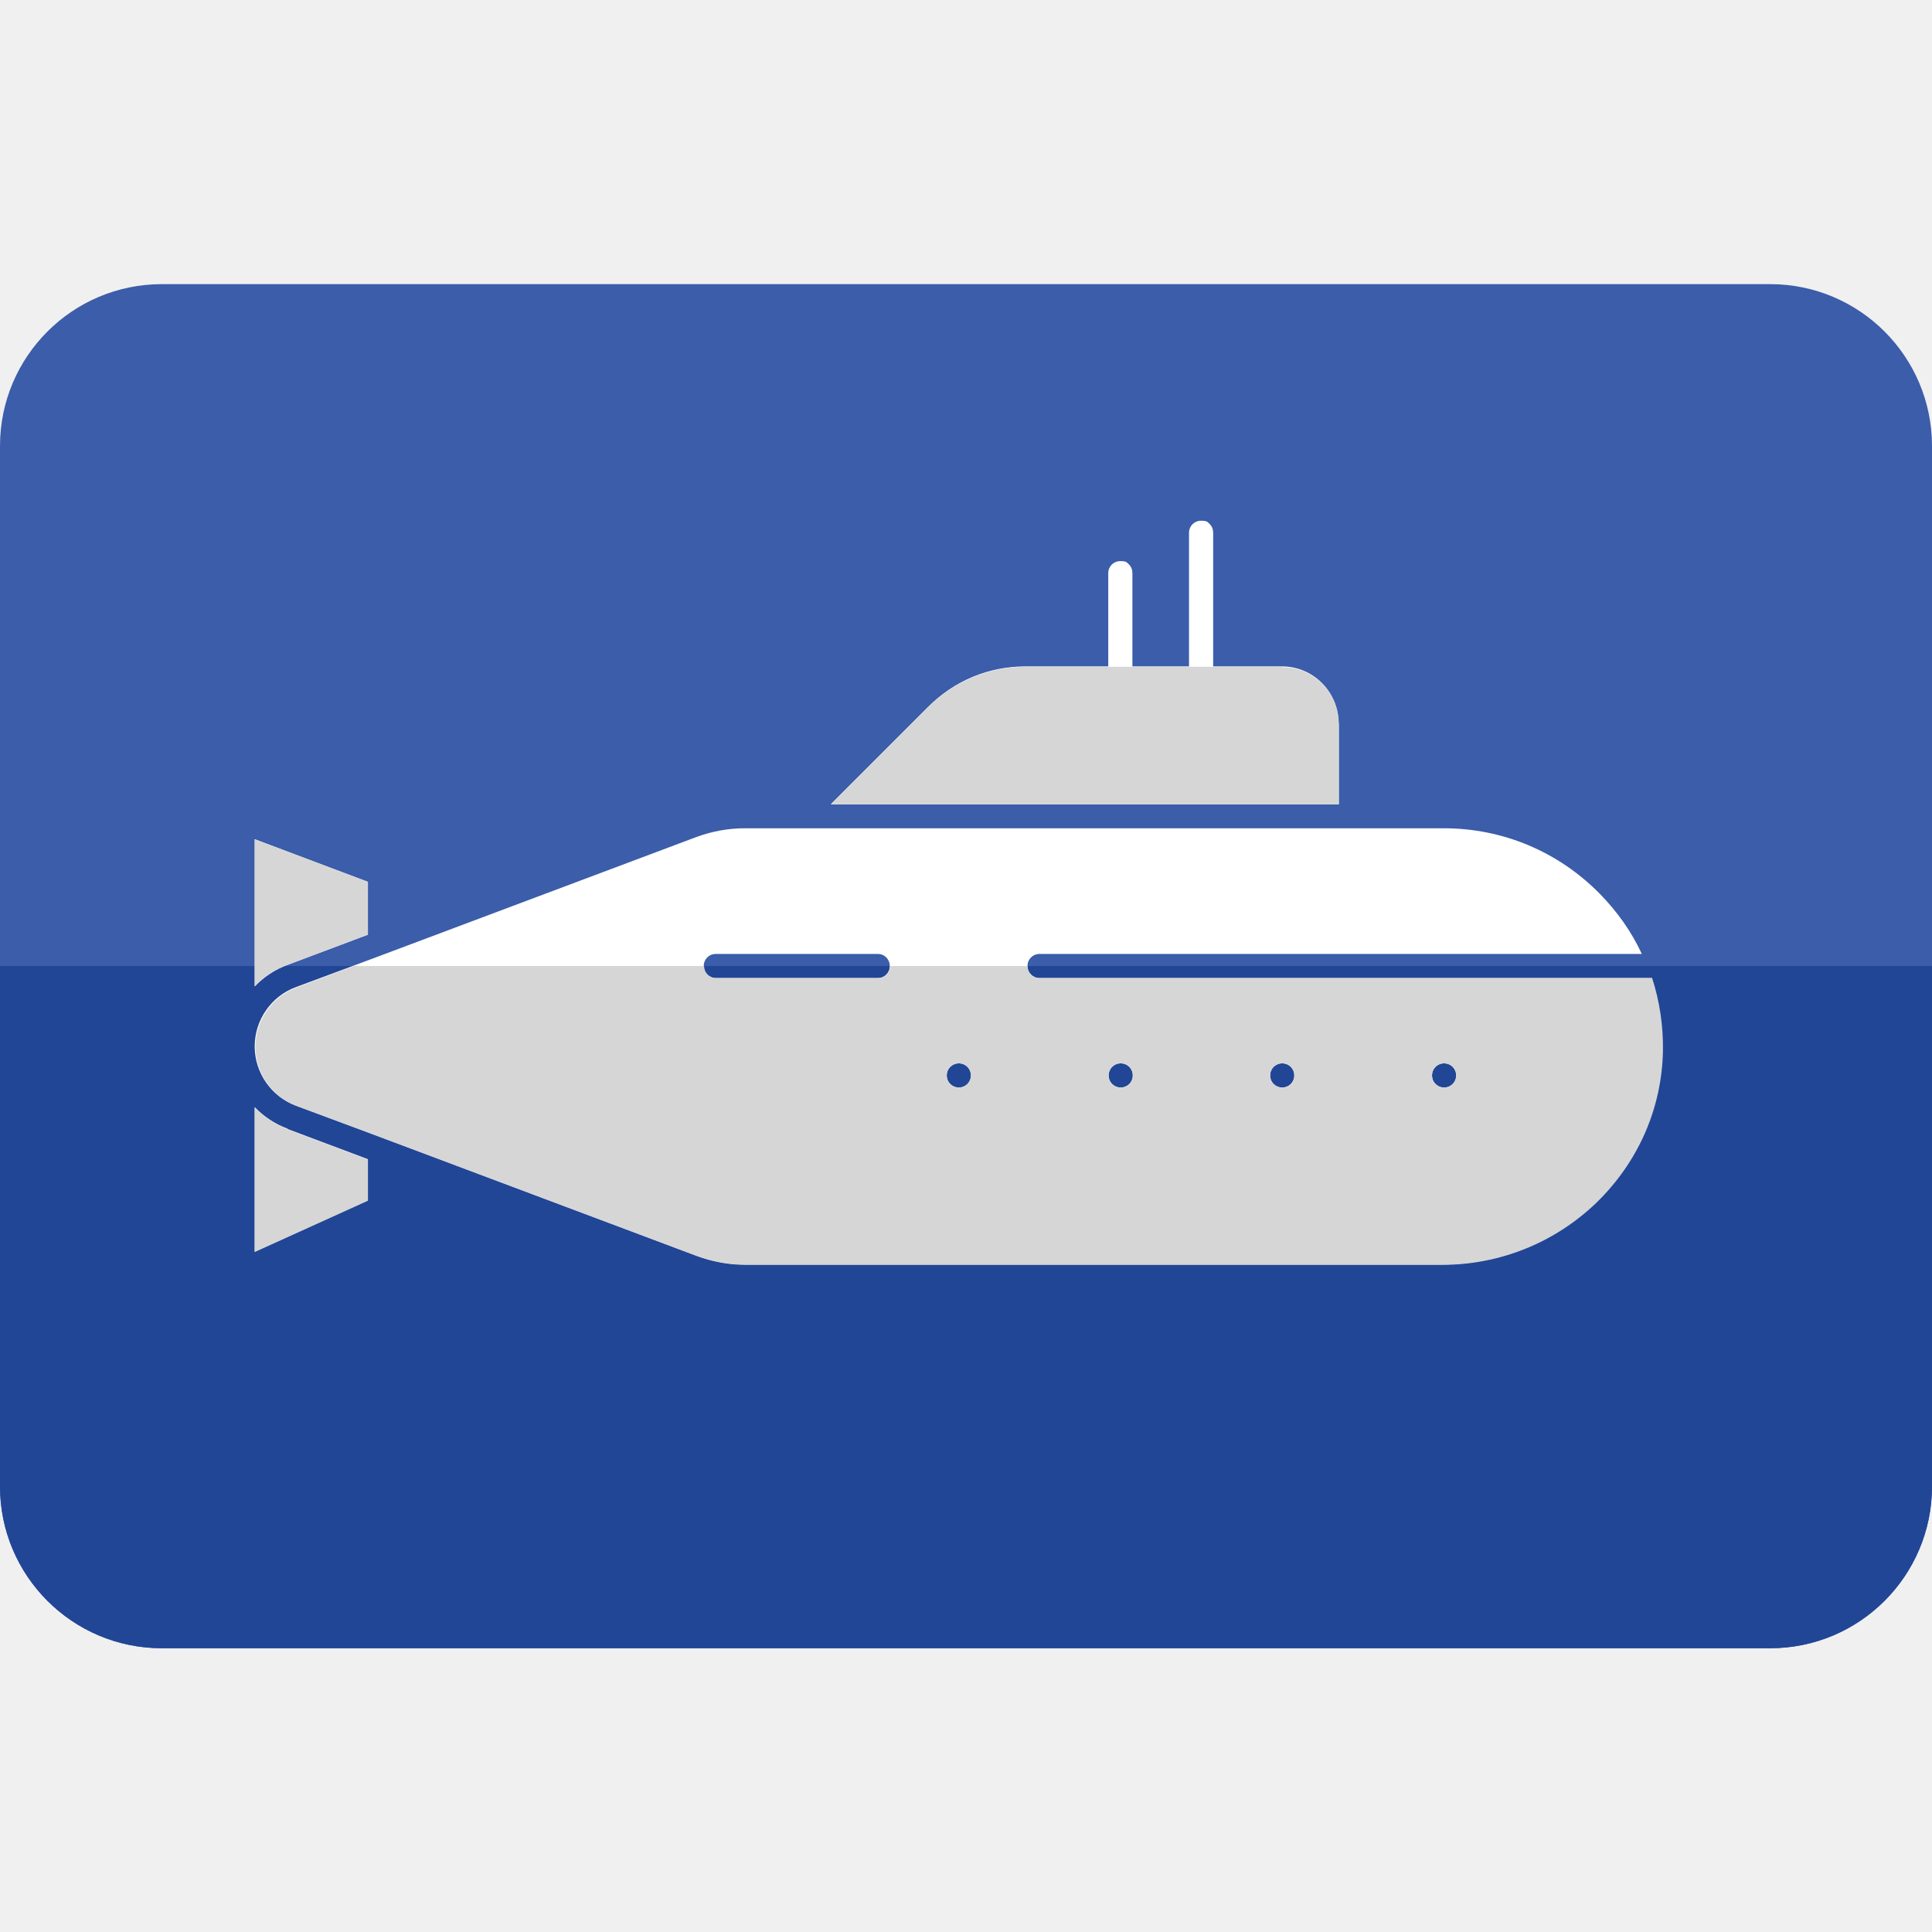
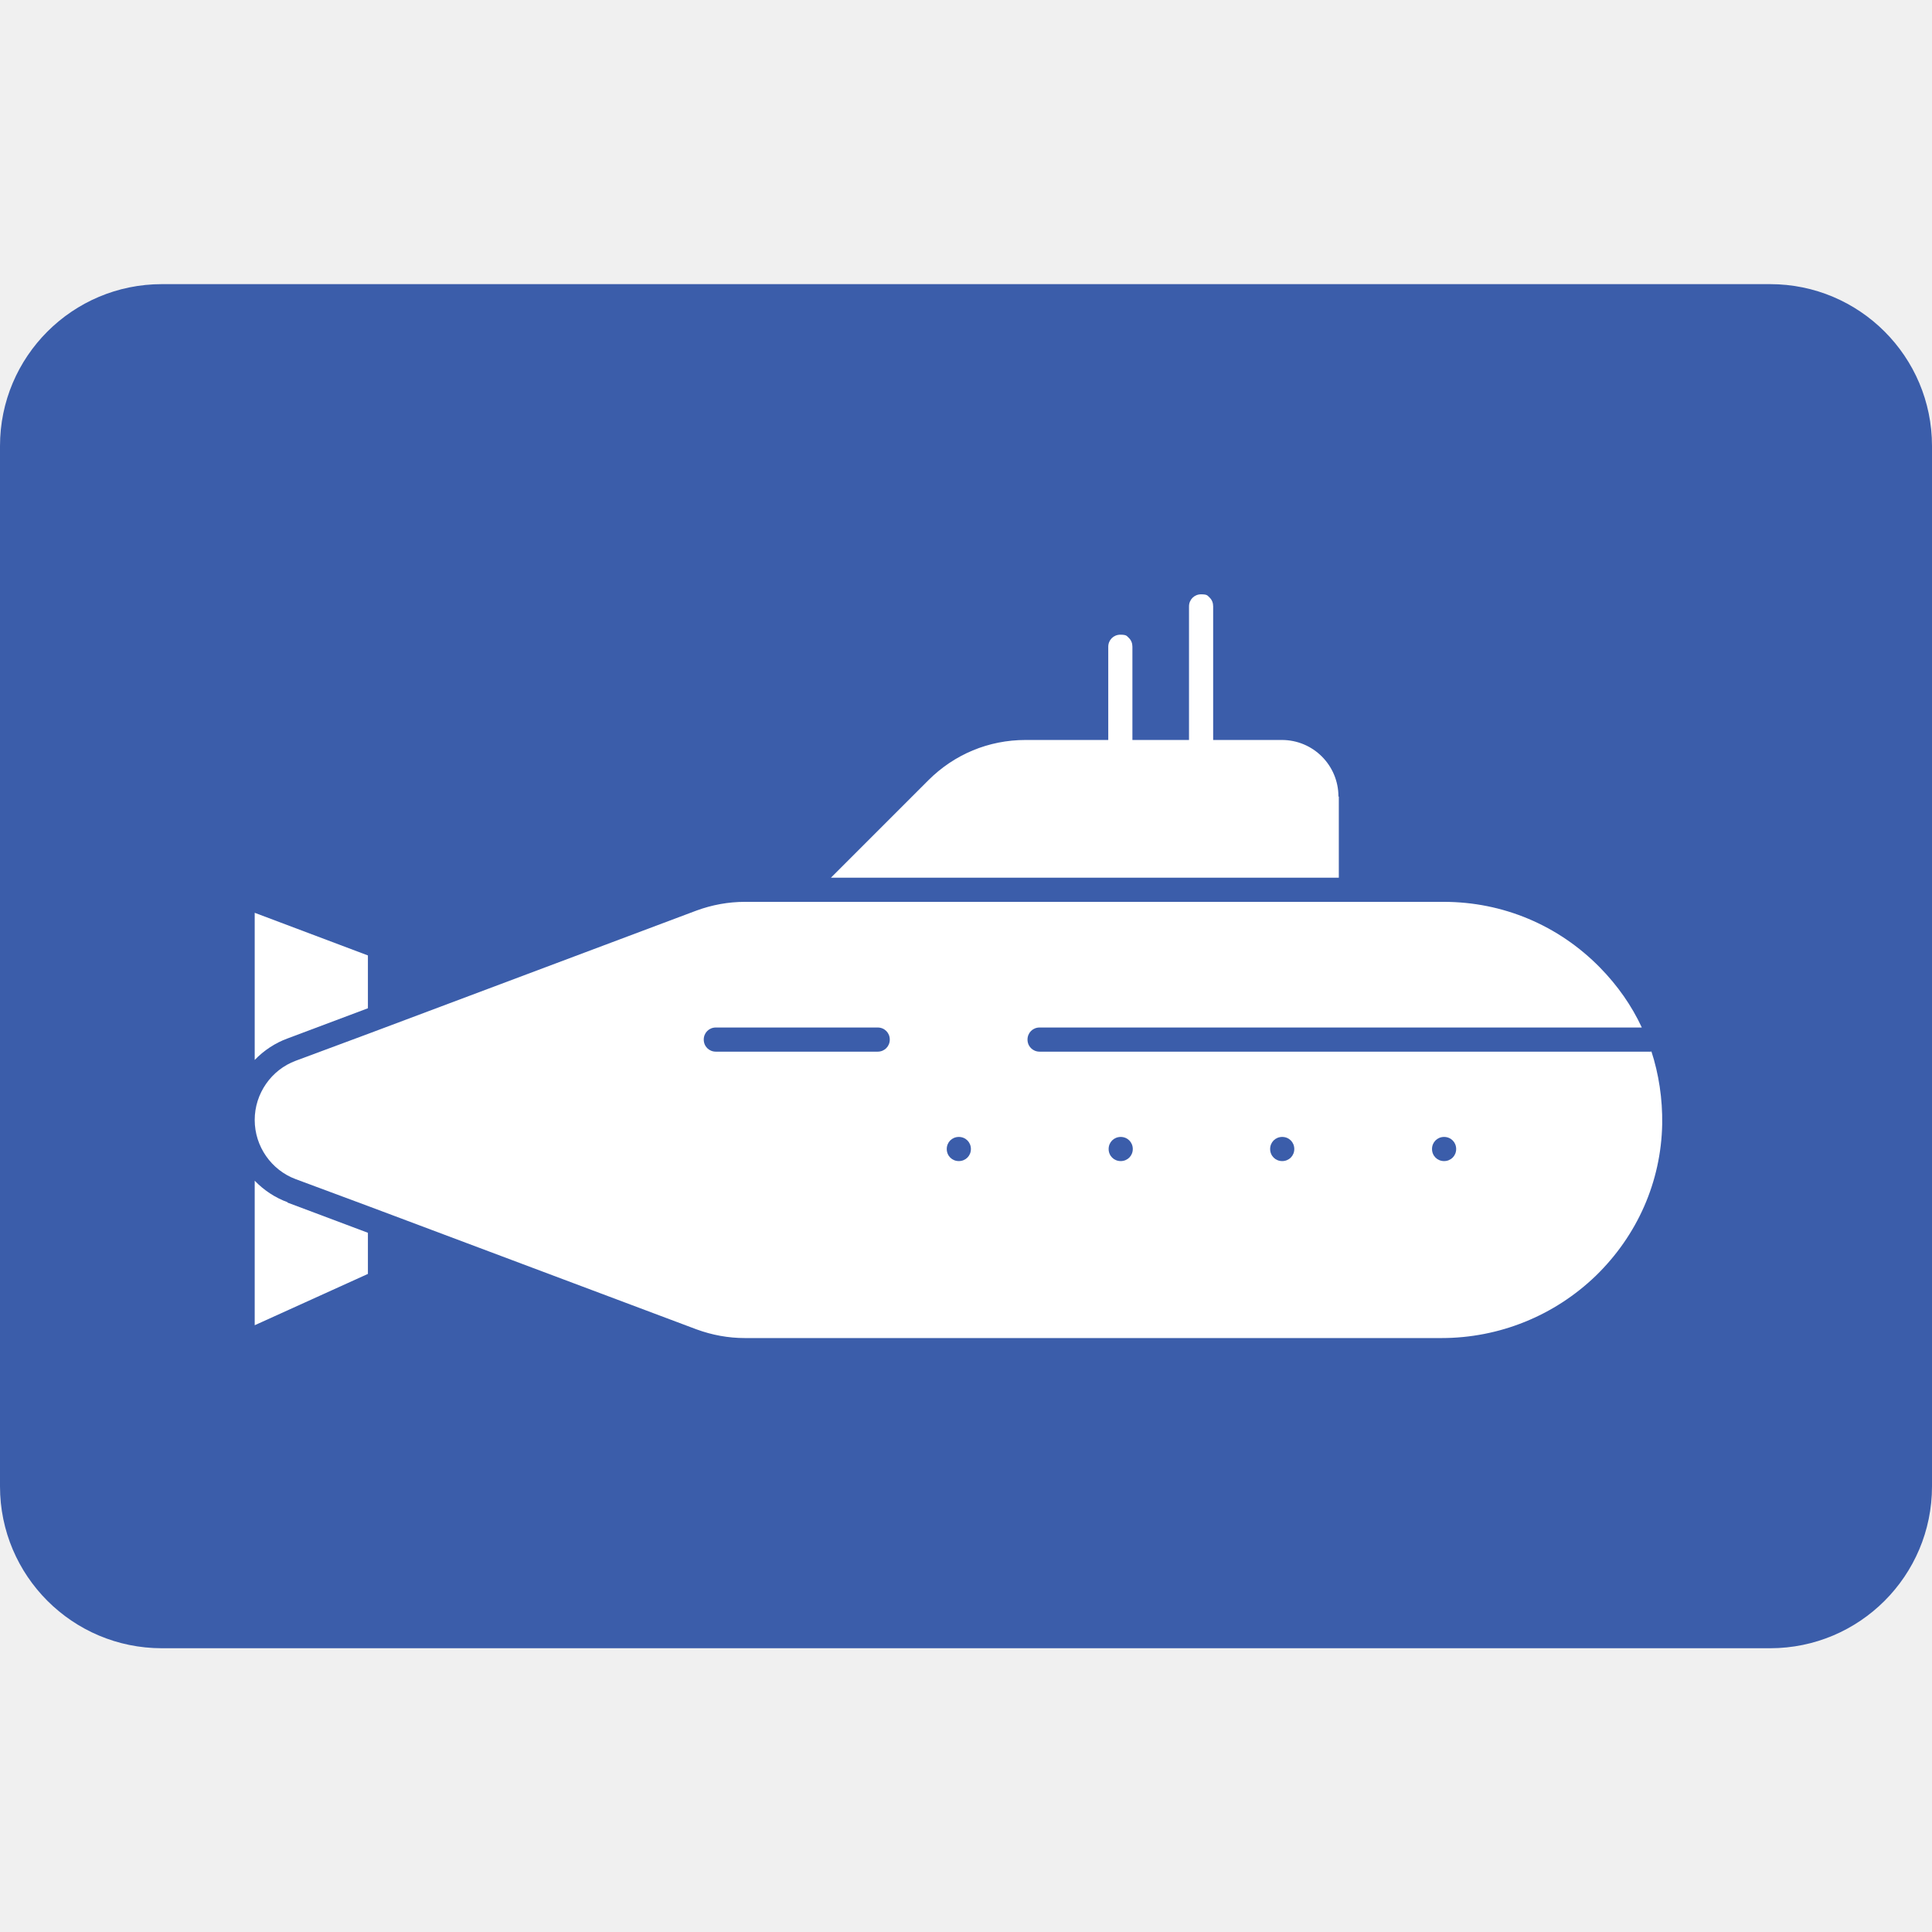
<svg xmlns="http://www.w3.org/2000/svg" version="1.1" viewBox="0 0 512 512">
  <defs>
    <style>
-       .cls-1 {
+       .st0 {
        fill: none;
      }

-       .cls-2 {
-         fill: #d6d6d6;
-       }
- 
-       .cls-3 {
-         fill: #214696;
-       }
- 
-       .cls-4 {
+       .st1 {
        fill: #3b5daa;
      }

-       .cls-5 {
+       .st2 {
        fill: #fff;
+       }
+ 
+       .st3 {
+         opacity: .5;
+       }
+ 
+       .st4 {
+         fill: red;
+       }
+ 
+       .st5 {
+         display: none;
      }
    </style>
  </defs>
-   <g>
-     <g id="Layer_1">
+   <g id="Layer_1">
+     <g id="SubBack">
+       <rect class="st1" y="75.3" width="512" height="361.5" rx="42.9" ry="42.9" />
+     </g>
+     <g id="Sub">
      <g>
-         <g id="SubBack">
-           <rect class="cls-4" y="75.3" width="512" height="361.5" rx="42.9" ry="42.9" />
-           <path class="cls-3" d="M0,256h512v137.9c0,23.7-19.2,42.9-42.9,42.9H42.9c-23.7,0-42.9-19.2-42.9-42.9v-137.9h0Z" />
+         <path class="st2" d="M354.8,211.2v21.4h-134.6l25.8-25.8c6.9-6.9,16-10.7,25.8-10.7h21.9v-24.7c0-1.8,1.4-3.2,3.2-3.2s1.7.4,2.3.9c.6.6.9,1.4.9,2.3v24.7h15v-35.4c0-1.8,1.4-3.2,3.2-3.2s1.7.4,2.3.9c.6.6.9,1.4.9,2.3v35.4h18.2c8.3,0,15,6.7,15,15h.1Z" />
+         <g>
+           <path class="st2" d="M76.2,275.2c-3.3,1.2-6.3,3.2-8.7,5.7v-39l30,11.3v14l-21.3,8Z" />
+           <path class="st2" d="M76.2,318.7l21.3,8v10.9l-30,13.6v-38.3c2.4,2.5,5.4,4.5,8.7,5.7h0Z" />
+           <path class="st0" d="M67.5,241.8h0" />
        </g>
-         <g id="Sub">
-           <g>
-             <path class="cls-5" d="M354.8,191.7v21.4h-134.6l25.8-25.8c6.9-6.9,16-10.7,25.8-10.7h21.9v-24.7c0-1.8,1.4-3.2,3.2-3.2s1.7.4,2.3.9c.6.6.9,1.4.9,2.3v24.7h15v-35.4c0-1.8,1.4-3.2,3.2-3.2s1.7.4,2.3.9c.6.6.9,1.4.9,2.3v35.4h18.2c8.3,0,15,6.7,15,15Z" />
-             <g>
-               <path class="cls-5" d="M76.2,255.7c-3.3,1.2-6.3,3.2-8.7,5.7v-39l30,11.3v14l-21.3,8Z" />
-               <path class="cls-5" d="M76.2,299.2l21.3,8v10.9l-30,13.6v-38.3c2.4,2.5,5.4,4.5,8.7,5.7Z" />
-               <path class="cls-1" d="M67.5,222.4h0" />
-             </g>
-             <path class="cls-5" d="M437.7,259.2h-162.2c-1.8,0-3.2-1.4-3.2-3.2s1.4-3.2,3.2-3.2h159.6c-2.7-5.8-6.4-11.1-11.1-15.9-11-11.2-25.7-17.4-41.4-17.4h-185.2c-4.4,0-8.7.8-12.8,2.3l-80.7,30.3-6.4,2.4-19.1,7.1h0s0,0,0,0c-6.5,2.4-10.9,8.7-10.9,15.7s4.4,13.3,10.9,15.7h0s0,0,0,0l19.1,7.1,6.4,2.4,80.7,30.3c4.1,1.5,8.4,2.3,12.8,2.3h184.6c15.3,0,29.9-5.9,40.9-16.5,11-10.7,17.3-24.9,17.6-40.2.1-6.7-.9-13.3-2.9-19.4ZM232.6,259.2h-42.9c-1.8,0-3.2-1.4-3.2-3.2s1.4-3.2,3.2-3.2h42.9c1.8,0,3.2,1.4,3.2,3.2s-1.4,3.2-3.2,3.2ZM254.1,288.2c-1.8,0-3.2-1.4-3.2-3.2s1.4-3.2,3.2-3.2,3.2,1.4,3.2,3.2-1.4,3.2-3.2,3.2ZM297,288.2c-1.8,0-3.2-1.4-3.2-3.2s1.4-3.2,3.2-3.2,3.2,1.4,3.2,3.2-1.4,3.2-3.2,3.2ZM339.8,288.2c-1.8,0-3.2-1.4-3.2-3.2s1.4-3.2,3.2-3.2,3.2,1.4,3.2,3.2-1.4,3.2-3.2,3.2ZM382.7,288.2c-1.8,0-3.2-1.4-3.2-3.2s1.4-3.2,3.2-3.2,3.2,1.4,3.2,3.2-1.4,3.2-3.2,3.2Z" />
-           </g>
-           <path class="cls-2" d="M437.7,259.2h-162.2c-1.8,0-3.2-1.4-3.2-3.2h-36.4c0,1.8-1.4,3.2-3.2,3.2h-42.9c-1.8,0-3.2-1.4-3.2-3.2h-92.8l-15.2,5.7h0s0,0,0,0c-6.5,2.4-10.9,8.7-10.9,15.7s4.4,13.3,10.9,15.7h0s0,0,0,0l19.1,7.1,6.4,2.4,80.7,30.3c4.1,1.5,8.4,2.3,12.8,2.3h184.6c15.3,0,29.9-5.9,40.9-16.5,11-10.7,17.3-24.9,17.6-40.2.1-6.7-.9-13.3-2.9-19.4ZM254.1,288.2c-1.8,0-3.2-1.4-3.2-3.2s1.4-3.2,3.2-3.2,3.2,1.4,3.2,3.2-1.4,3.2-3.2,3.2ZM297,288.2c-1.8,0-3.2-1.4-3.2-3.2s1.4-3.2,3.2-3.2,3.2,1.4,3.2,3.2-1.4,3.2-3.2,3.2ZM339.8,288.2c-1.8,0-3.2-1.4-3.2-3.2s1.4-3.2,3.2-3.2,3.2,1.4,3.2,3.2-1.4,3.2-3.2,3.2ZM382.7,288.2c-1.8,0-3.2-1.4-3.2-3.2s1.4-3.2,3.2-3.2,3.2,1.4,3.2,3.2-1.4,3.2-3.2,3.2Z" />
-           <path class="cls-2" d="M76.2,299.2c-3.3-1.2-6.3-3.2-8.7-5.7v38.3l30-13.6v-10.9l-21.3-8Z" />
-           <path class="cls-2" d="M67.5,222.4v39c2.4-2.5,5.4-4.5,8.7-5.7l21.3-8v-14l-30-11.3Z" />
-           <path class="cls-2" d="M339.8,176.7h-68c-9.7,0-18.9,3.8-25.8,10.7l-25.8,25.8h134.6v-21.4c0-8.3-6.7-15-15-15Z" />
-         </g>
+         <path class="st2" d="M437.7,278.7h-162.2c-1.8,0-3.2-1.4-3.2-3.2s1.4-3.2,3.2-3.2h159.6c-2.7-5.8-6.4-11.1-11.1-15.9-11-11.2-25.7-17.4-41.4-17.4h-185.2c-4.4,0-8.7.8-12.8,2.3l-80.7,30.3-6.4,2.4-19.1,7.1h0c-6.5,2.4-10.9,8.7-10.9,15.7s4.4,13.3,10.9,15.7h0l19.1,7.1,6.4,2.4,80.7,30.3c4.1,1.5,8.4,2.3,12.8,2.3h184.6c15.3,0,29.9-5.9,40.9-16.5,11-10.7,17.3-24.9,17.6-40.2.1-6.7-.9-13.3-2.9-19.4v.2ZM232.6,278.7h-42.9c-1.8,0-3.2-1.4-3.2-3.2s1.4-3.2,3.2-3.2h42.9c1.8,0,3.2,1.4,3.2,3.2s-1.4,3.2-3.2,3.2ZM254.1,307.7c-1.8,0-3.2-1.4-3.2-3.2s1.4-3.2,3.2-3.2,3.2,1.4,3.2,3.2-1.4,3.2-3.2,3.2h0ZM297,307.7c-1.8,0-3.2-1.4-3.2-3.2s1.4-3.2,3.2-3.2,3.2,1.4,3.2,3.2-1.4,3.2-3.2,3.2ZM339.8,307.7c-1.8,0-3.2-1.4-3.2-3.2s1.4-3.2,3.2-3.2,3.2,1.4,3.2,3.2-1.4,3.2-3.2,3.2ZM382.7,307.7c-1.8,0-3.2-1.4-3.2-3.2s1.4-3.2,3.2-3.2,3.2,1.4,3.2,3.2-1.4,3.2-3.2,3.2Z" />
      </g>
    </g>
  </g>
+   <g id="Layer_2" class="st5">
+     <g id="g7433" class="st3">
+       <path id="path7429" class="st4" d="M501.5,132.9c-5.9-21.9-23.2-39.2-45.1-45.1-40.1-11-200.3-11-200.3-11,0,0-160.3,0-200.3,10.5-21.5,5.9-39.2,23.6-45.1,45.5C0,172.9,0,256,0,256,0,256,0,339.5,10.5,379.1c5.9,21.9,23.2,39.2,45.1,45.1,40.5,11,200.3,11,200.3,11,0,0,160.3,0,200.3-10.5,21.9-5.9,39.2-23.2,45.1-45.1,10.5-40.1,10.5-123.1,10.5-123.1,0,0,.4-83.5-10.5-123.6h0Z" />
+       <path id="polygon7431" class="st2" d="M205,179.2v153.5l133.3-76.8-133.3-76.8Z" />
+     </g>
+   </g>
</svg>
